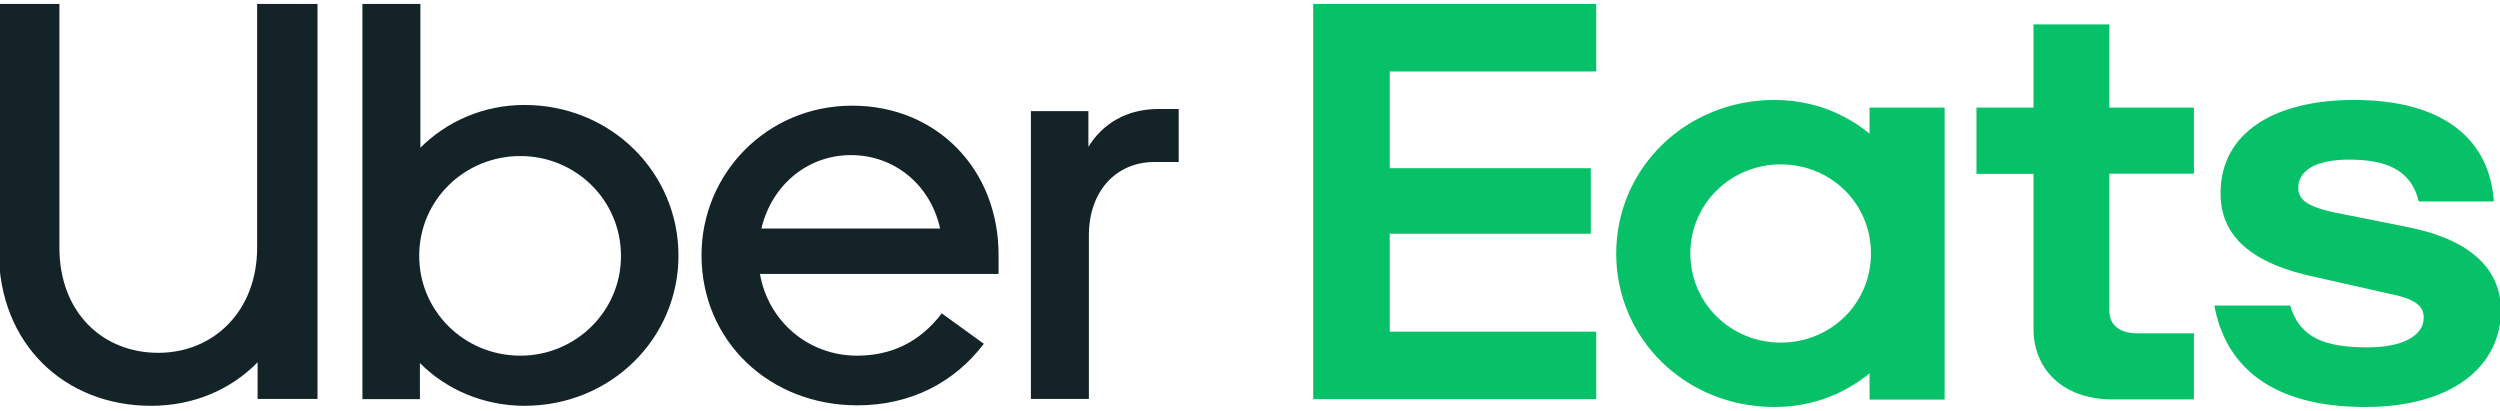
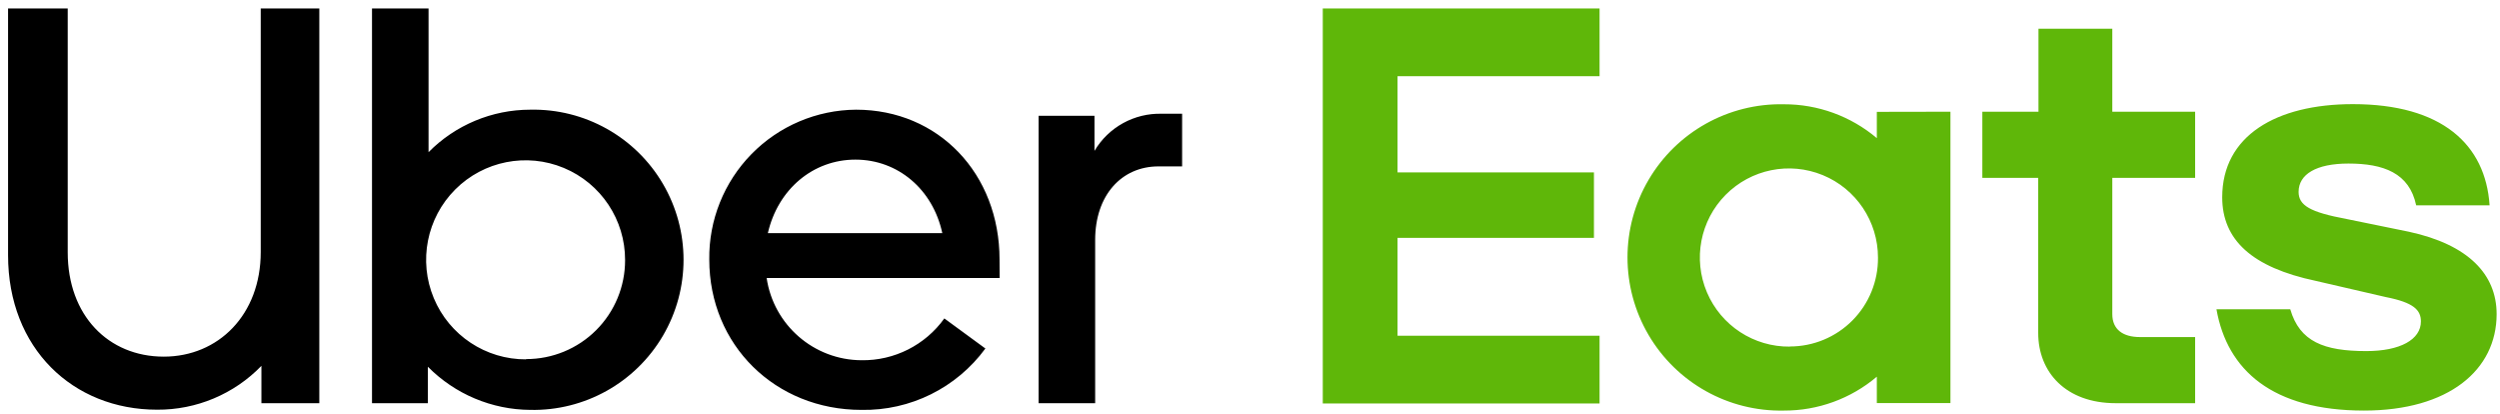
- <svg xmlns="http://www.w3.org/2000/svg" viewBox="0 0 1052 170" height="24" width="146">
-   <path d="M787.3 105.2c0-21-16.8-37.5-38-37.5-20.9 0-38 16.5-38 37.5s17.1 37.5 38 37.5c21.2 0 38-16.5 38-37.5m31-61.4v122.9h-31.6v-11.1c-11 9.1-24.9 14.2-40 14.2-37.4 0-66.6-28.7-66.6-64.6 0-35.8 29.3-64.6 66.6-64.6 15.1 0 29 5.1 40 14.2v-11h31.6zm105 95h-23.8c-7.2 0-11.9-3.1-11.9-9.7V71.6h35.6V43.8h-35.6v-35h-31.9v35h-24v27.9h24V137c0 16.5 11.9 29.6 33.3 29.6h34.2v-27.8zm72 31c36.5 0 57.1-17.1 57.1-40.7 0-16.8-12.2-29.3-37.7-34.7l-27-5.4c-15.6-2.8-20.6-5.7-20.6-11.4 0-7.4 7.5-11.9 21.4-11.9 15.1 0 26.1 4 29.3 17.6h31.6c-1.7-25.6-20.6-42.7-58.8-42.7-33 0-56.2 13.4-56.2 39.3 0 17.9 12.8 29.6 40.3 35.3l30.1 6.8c11.9 2.3 15.1 5.4 15.1 10.2 0 7.7-9 12.5-23.5 12.5-18.2 0-28.7-4-32.7-17.6h-31.9c4.7 25.6 24.1 42.7 63.5 42.7M552.6.2h119.1v28.4h-86.9v40.7h84.6v27.6h-84.6v41.2h86.9v28.4H552.6V.2z" fill="#06c167" />
-   <path d="M496 66.7V44.4h-8.5c-13.5 0-23.5 6.2-29.5 15.9v-15h-24.2v121.1h24.4V97.6c0-18.8 11.6-30.9 27.6-30.9H496zm-175.6 28c4.4-18.5 19.6-30.9 37.7-30.9s33.4 12.3 37.5 30.9h-75.2zM358.6 43c-36 0-63.4 28.7-63.4 62.9 0 36.1 28.5 63.2 65.6 63.2 22.5 0 40.9-9.7 53.2-25.9l-17.7-12.8c-9.2 12.1-21.3 17.8-35.6 17.8-20.8 0-37.5-14.7-40.9-34.4h100.4V106c.1-36.2-26-63-61.6-63M219 148.2c-23.7 0-42.6-18.8-42.6-42 0-23.5 19.1-42 42.6-42 23.2 0 42.3 18.5 42.3 42 .1 23.2-19 42-42.3 42m-66.5 18.3h24.2v-15.2c11.1 11.2 26.9 18 44 18 36.3 0 64.8-28.3 64.8-63.2 0-35.1-28.5-63.4-64.8-63.4-17.2 0-32.7 6.9-43.8 18V.2h-24.4v166.3zM66.6 147c23.5 0 41.6-17.8 41.6-44.2V.2h25.4v166.2h-25.2V151c-11.4 11.6-27.1 18.3-44.8 18.3-36.3 0-64.1-25.9-64.1-65.1V.2H25v102.6c0 26.9 17.9 44.2 41.6 44.2" fill="#142328" />
+ <svg xmlns="http://www.w3.org/2000/svg" viewBox="57 57 369 61" height="24px">
+   <g>
+     <path fill="#000000" d="M228.06,81.56c-5.47,0-9.35,4.28-9.35,10.85v24.1h-8.35V74.09h8.25v5.18a11.19,11.19,0,0,1,9.94-5.48h3v7.77ZM204.59,95.3c0-12.65-9-22.11-21.18-22.11A21.83,21.83,0,0,0,161.73,95.3c0,12.64,9.75,22.2,22.47,22.2a22.17,22.17,0,0,0,18.3-9.06L196.44,104a14.78,14.78,0,0,1-12.24,6.17,14.22,14.22,0,0,1-14-12.14h34.41Zm-34.21-3.89c1.49-6.47,6.66-10.85,12.93-10.85s11.43,4.38,12.83,10.85Zm-35.1-18.22a21.12,21.12,0,0,0-15,6.27V58.25h-8.35v58.26h8.25v-5.38a21.45,21.45,0,0,0,15.12,6.37,22.16,22.16,0,1,0,0-44.31Zm-.6,36.85A14.69,14.69,0,1,1,149.3,95.4,14.58,14.58,0,0,1,134.68,110Zm-53.5-.4c8.06,0,14.32-6.18,14.32-15.44V58.25h8.65v58.26H95.6V111a21.24,21.24,0,0,1-15.41,6.47c-12.43,0-22-9.06-22-22.8V58.25H67v36C67,103.56,73,109.64,81.18,109.64Z" />
+     <path fill="#5FB709" d="M252.32,58.25h40.87v10H263.36V82.45h29v9.66h-29v14.44h29.83v10H252.32ZM406.06,117.6c12.53,0,19.59-6,19.59-14.24,0-5.87-4.18-10.25-12.93-12.15l-9.25-1.89c-5.37-1-7.06-2-7.06-4,0-2.59,2.59-4.18,7.36-4.18,5.17,0,9,1.39,10,6.17h10.84c-.59-9-7.06-14.94-20.18-14.94-11.34,0-19.3,4.68-19.3,13.75,0,6.27,4.38,10.35,13.83,12.34l10.34,2.39c4.08.8,5.17,1.9,5.17,3.59,0,2.69-3.08,4.38-8.06,4.38-6.26,0-9.84-1.39-11.23-6.17H384.28C385.87,111.63,392.53,117.6,406.06,117.6Zm-24.93-1.09H369.4c-7.36,0-11.44-4.58-11.44-10.36V83.25h-8.25V73.49H358V61.24H368.9V73.49h12.23v9.76H368.9v20.11c0,2.29,1.59,3.39,4.08,3.39h8.15Zm-47-43v3.88a21.16,21.16,0,0,0-13.73-5,22.61,22.61,0,1,0,0,45.21,21.1,21.1,0,0,0,13.73-5v3.89H345v-43Zm-12.83,34.65a13.15,13.15,0,1,1,13-13.14A13,13,0,0,1,321.28,108.14Z" />
+   </g>
</svg>
